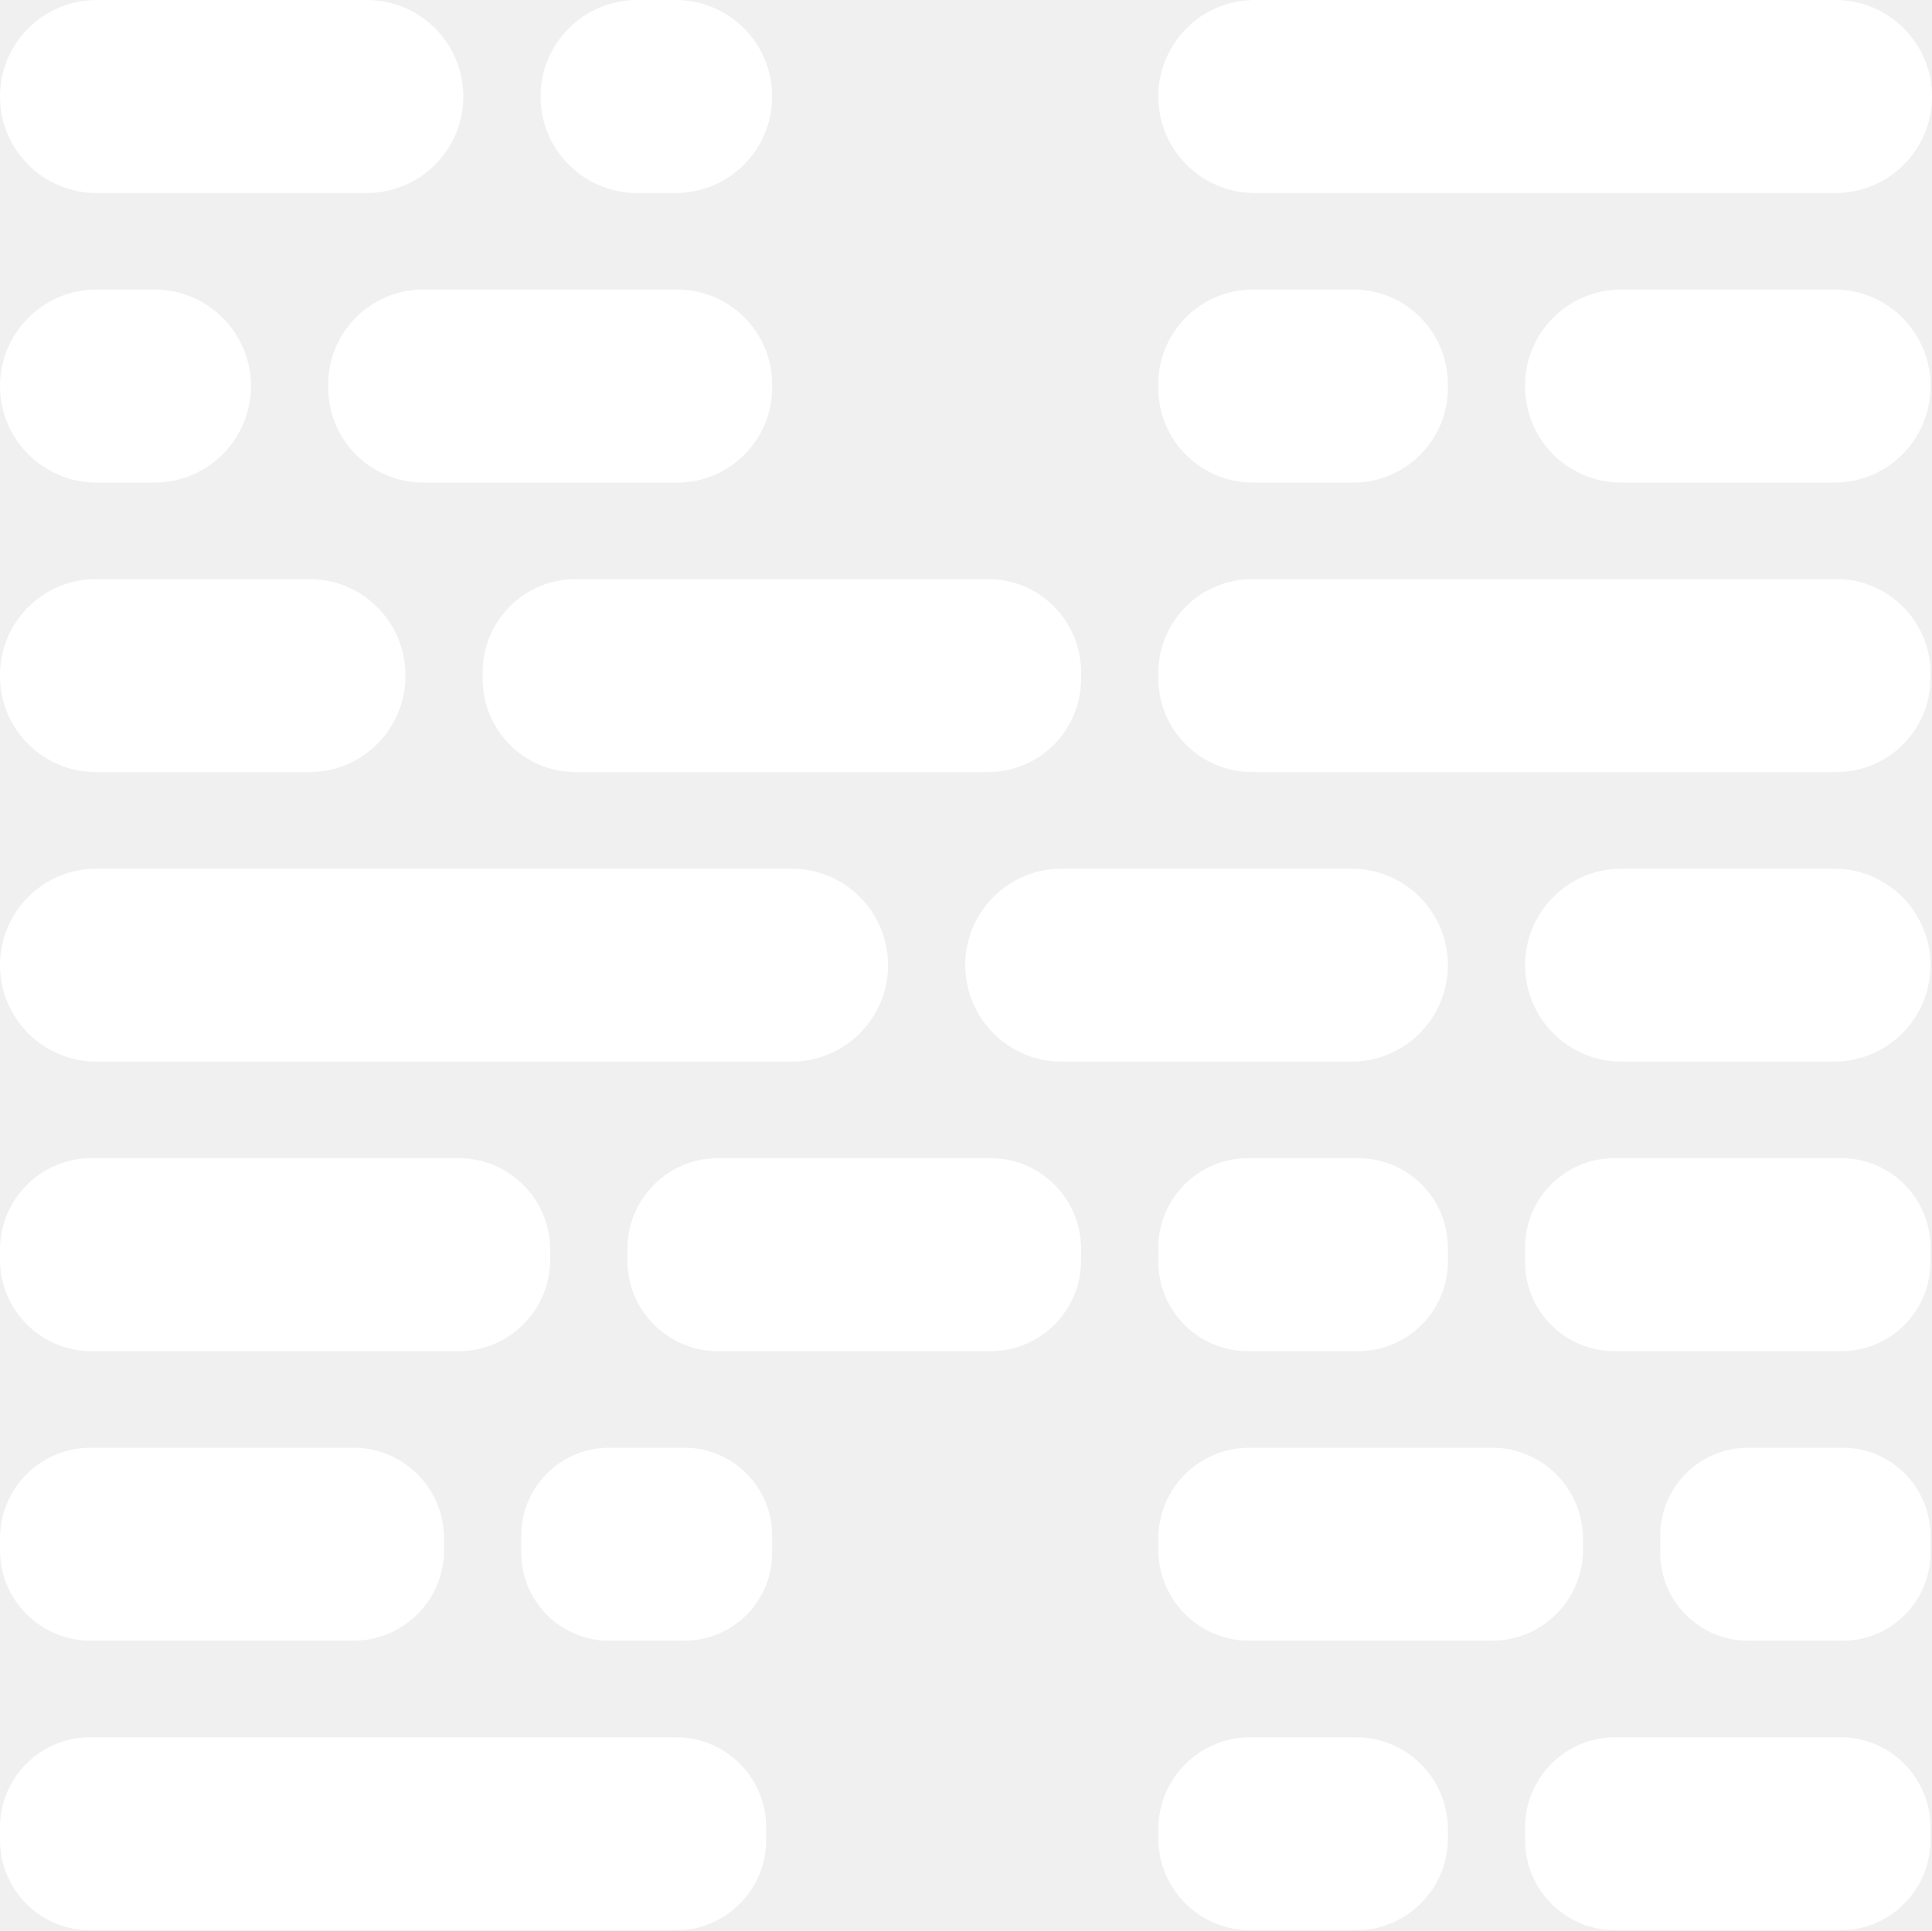
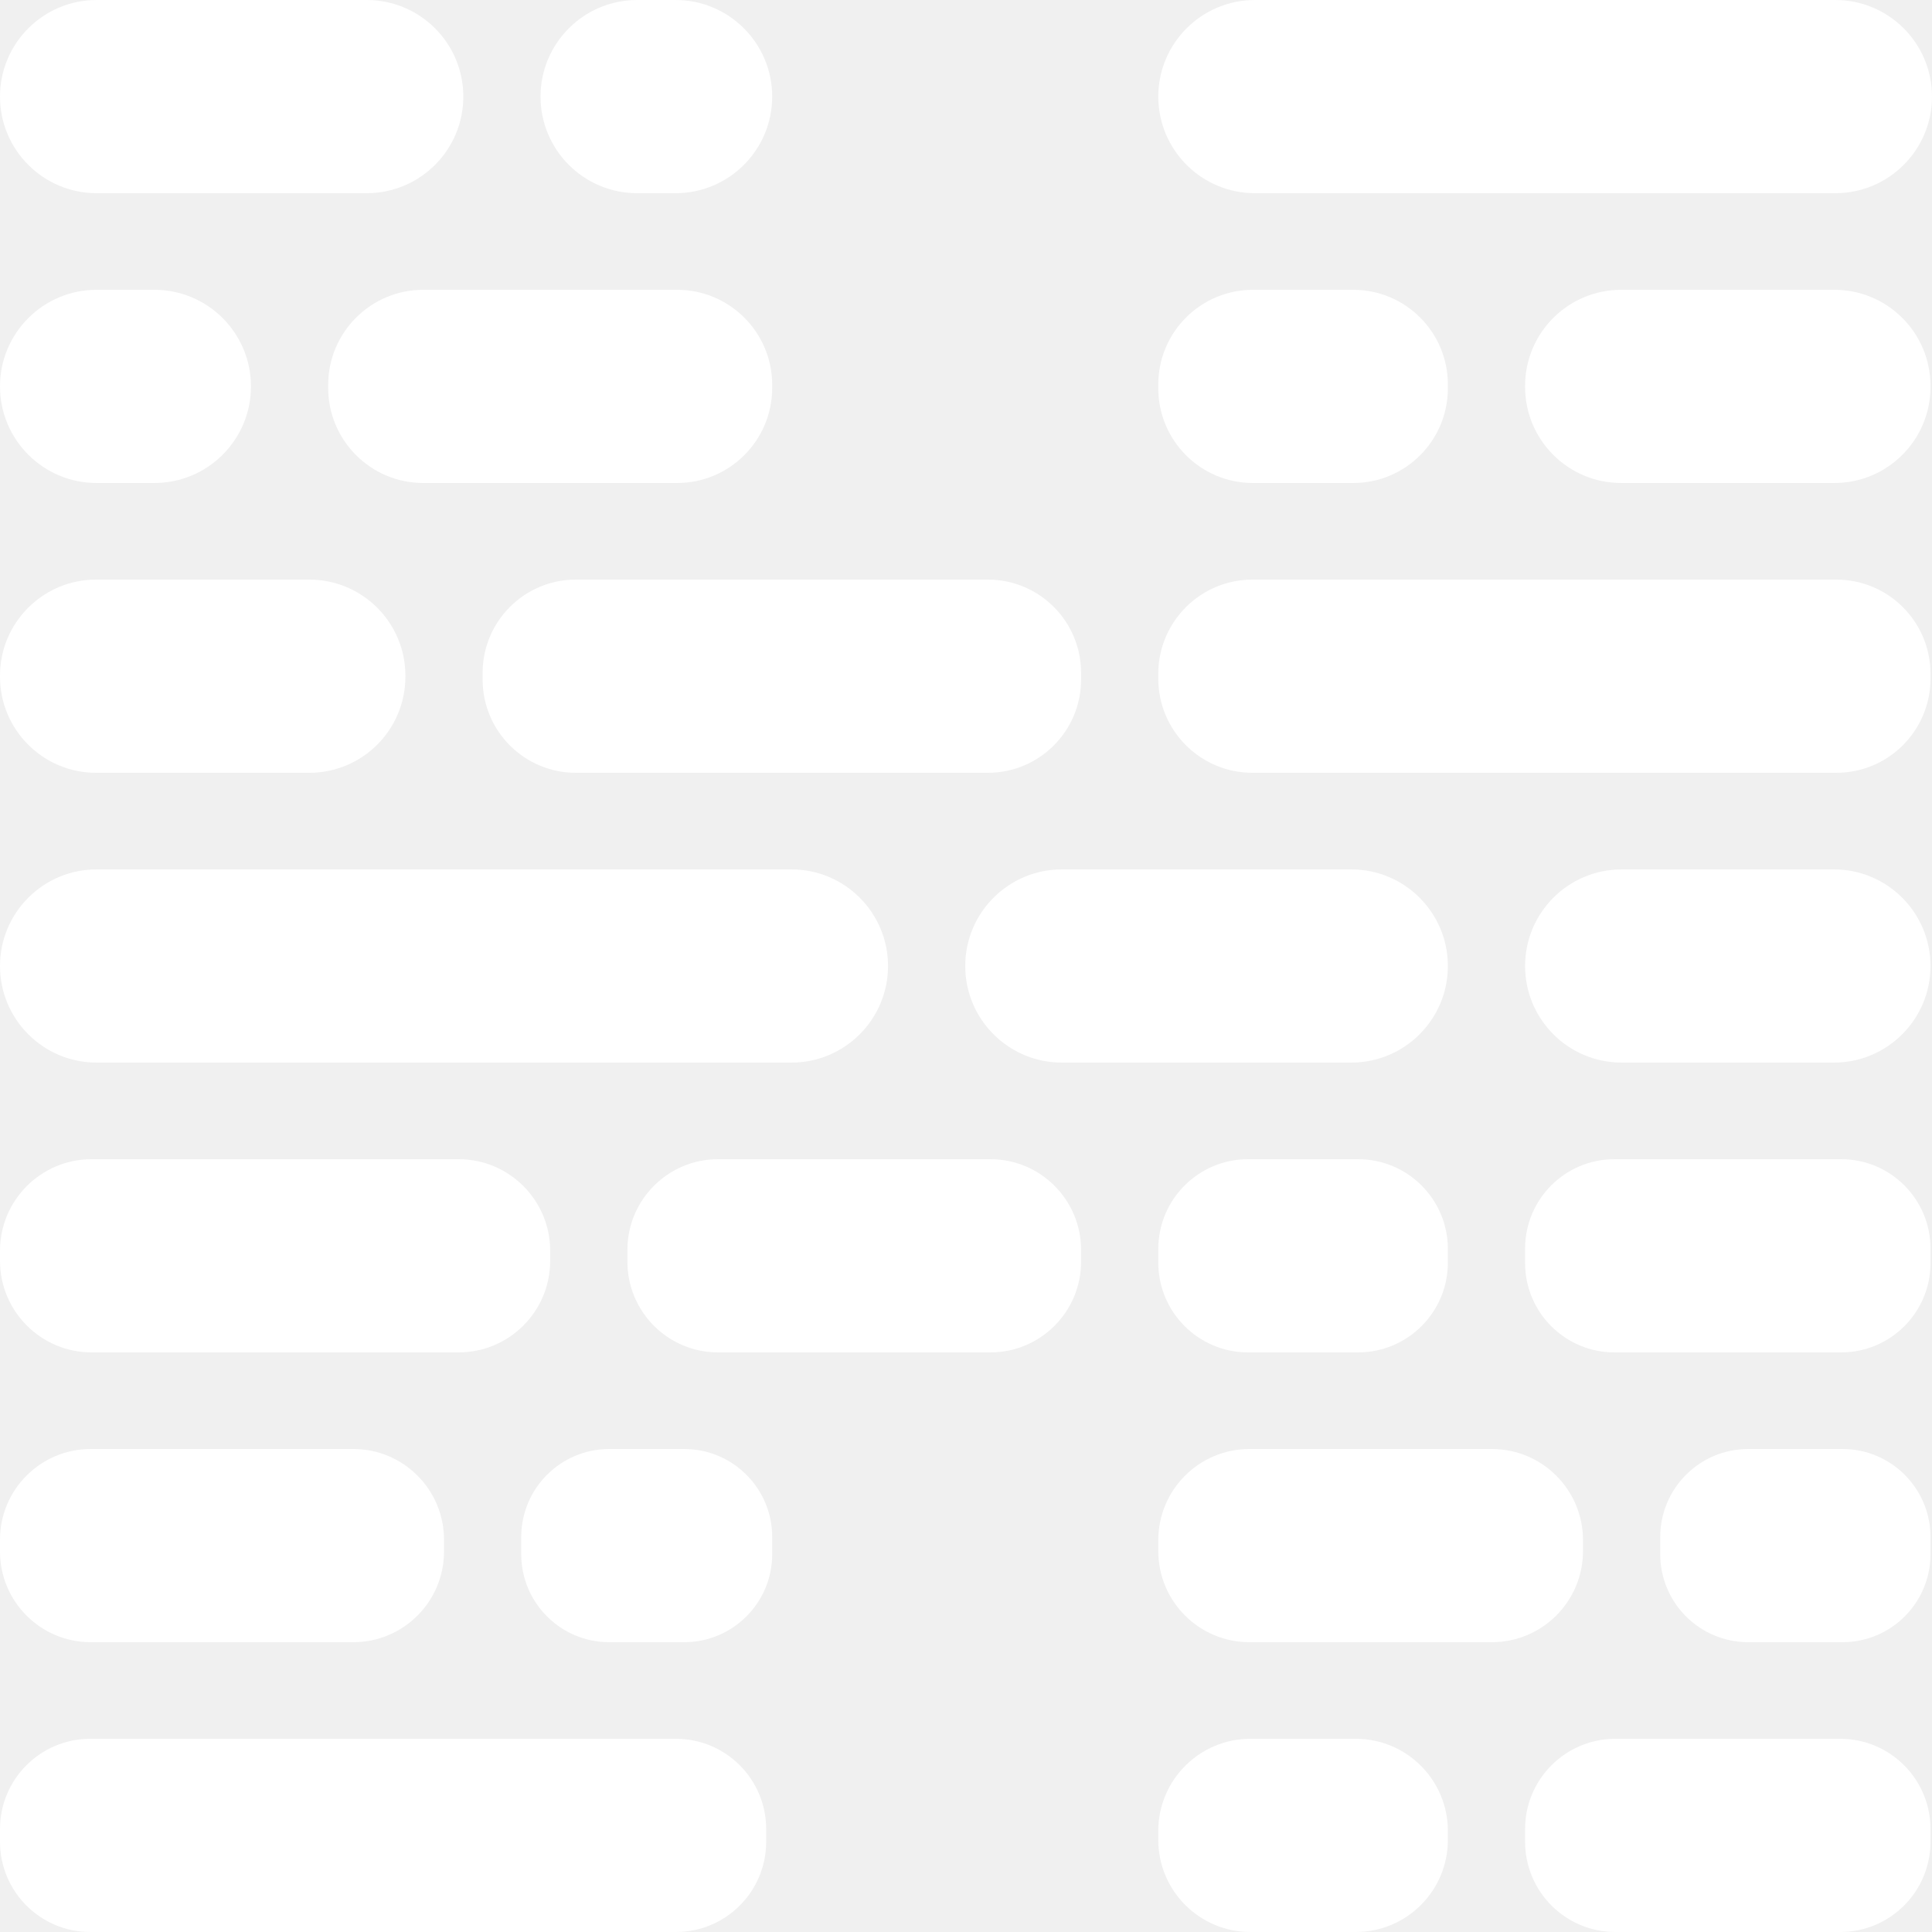
- <svg xmlns="http://www.w3.org/2000/svg" id="svg8" version="1.1" viewBox="0 0 200 199.844" height="199.844mm" width="200mm">
+ <svg xmlns="http://www.w3.org/2000/svg" id="svg8" version="1.1" viewBox="0 0 200 200" height="200mm" width="200mm">
  <defs id="defs2" />
  <g id="layer1">
-     <rect ry="10" y="0" x="0" height="19.984" width="47.963" id="rect52" style="fill:#ffffff;fill-opacity:1;fill-rule:evenodd;stroke-width:0.553" />
-     <rect ry="10" y="0" x="55.956" height="19.984" width="23.981" id="rect54" style="fill:#ffffff;fill-opacity:1;fill-rule:evenodd;stroke-width:0.561" />
-     <rect ry="10" y="0" x="119.906" height="19.984" width="80.094" id="rect56" style="fill:#ffffff;fill-opacity:1;fill-rule:evenodd;stroke-width:0.557" />
-     <rect ry="9.992" y="29.977" x="0" height="19.984" width="25.98" id="rect58" style="fill:#ffffff;fill-opacity:1;fill-rule:evenodd;stroke-width:0.548" />
-     <rect ry="9.841" y="29.977" x="33.973" height="19.984" width="45.964" id="rect60" style="fill:#ffffff;fill-opacity:1;fill-rule:evenodd;stroke-width:0.556" />
-     <rect ry="9.791" y="29.977" x="119.906" height="19.984" width="29.977" id="rect64" style="fill:#ffffff;fill-opacity:1;fill-rule:evenodd;stroke-width:0.557" />
-     <rect ry="9.941" y="29.977" x="157.877" height="19.984" width="41.967" id="rect66" style="fill:#ffffff;fill-opacity:1;fill-rule:evenodd;stroke-width:0.561" />
-     <rect ry="9.742" y="59.953" x="119.906" height="19.984" width="79.938" id="rect68" style="fill:#ffffff;fill-opacity:1;fill-rule:evenodd;stroke-width:0.554" />
-     <rect ry="9.646" y="59.953" x="49.961" height="19.984" width="61.952" id="rect70" style="fill:#ffffff;fill-opacity:1;fill-rule:evenodd;stroke-width:0.544" />
-     <rect ry="9.941" y="59.953" x="0" height="19.984" width="41.967" id="rect72" style="fill:#ffffff;fill-opacity:1;fill-rule:evenodd;stroke-width:0.559" />
-     <rect ry="9.992" y="89.93" x="0" height="19.984" width="91.928" id="rect74" style="fill:#ffffff;fill-opacity:1;fill-rule:evenodd;stroke-width:0.578" />
-     <rect ry="9.992" y="89.93" x="99.922" height="19.984" width="49.961" id="rect76" style="fill:#ffffff;fill-opacity:1;fill-rule:evenodd;stroke-width:0.572" />
-     <rect ry="9.992" y="89.93" x="157.877" height="19.984" width="41.967" id="rect78" style="fill:#ffffff;fill-opacity:1;fill-rule:evenodd;stroke-width:0.578" />
-     <rect ry="9.243" y="119.906" x="157.877" height="19.984" width="41.967" id="rect80" style="fill:#ffffff;fill-opacity:1;fill-rule:evenodd;stroke-width:0.556" />
-     <rect ry="9.289" y="119.906" x="119.906" height="19.984" width="29.977" id="rect90" style="fill:#ffffff;fill-opacity:1;fill-rule:evenodd;stroke-width:0.542" />
-     <rect ry="9.48" y="119.906" x="0" height="19.984" width="56.956" id="rect92" style="fill:#ffffff;fill-opacity:1;fill-rule:evenodd;stroke-width:0.559" />
-     <rect ry="9.384" y="119.906" x="64.949" height="19.984" width="46.963" id="rect94" style="fill:#ffffff;fill-opacity:1;fill-rule:evenodd;stroke-width:0.555" />
-     <rect ry="9.384" y="149.883" x="0" height="19.984" width="45.964" id="rect96" style="fill:#ffffff;fill-opacity:1;fill-rule:evenodd;stroke-width:0.563" />
-     <rect ry="9.106" y="149.883" x="53.958" height="19.984" width="25.98" id="rect98" style="fill:#ffffff;fill-opacity:1;fill-rule:evenodd;stroke-width:0.548" />
-     <rect ry="9.431" y="149.883" x="119.906" height="19.984" width="43.966" id="rect100" style="fill:#ffffff;fill-opacity:1;fill-rule:evenodd;stroke-width:0.558" />
-     <rect ry="9.106" y="149.883" x="171.866" height="19.984" width="27.978" id="rect102" style="fill:#ffffff;fill-opacity:1;fill-rule:evenodd;stroke-width:0.564" />
-     <rect ry="9.529" y="179.86" x="119.906" height="19.984" width="29.977" id="rect104" style="fill:#ffffff;fill-opacity:1;fill-rule:evenodd;stroke-width:0.558" />
-     <rect ry="9.336" y="179.86" x="157.877" height="19.984" width="41.967" id="rect106" style="fill:#ffffff;fill-opacity:1;fill-rule:evenodd;stroke-width:0.564" />
-     <rect ry="9.336" y="179.86" x="0" height="19.984" width="79.314" id="rect108" style="fill:#ffffff;fill-opacity:1;fill-rule:evenodd;stroke-width:0.555" />
+     <rect ry="10.008" y="0" x="0" height="20" width="47.963" id="rect52" style="fill:#ffffff;fill-opacity:1;fill-rule:evenodd;stroke-width:0.553" />
+     <rect ry="10.008" y="0" x="55.956" height="20" width="23.981" id="rect54" style="fill:#ffffff;fill-opacity:1;fill-rule:evenodd;stroke-width:0.561" />
+     <rect ry="10.008" y="0" x="119.906" height="20" width="80.094" id="rect56" style="fill:#ffffff;fill-opacity:1;fill-rule:evenodd;stroke-width:0.557" />
+     <rect ry="10" y="30" x="0" height="20" width="25.98" id="rect58" style="fill:#ffffff;fill-opacity:1;fill-rule:evenodd;stroke-width:0.548" />
+     <rect ry="9.848" y="30" x="33.973" height="20" width="45.964" id="rect60" style="fill:#ffffff;fill-opacity:1;fill-rule:evenodd;stroke-width:0.557" />
+     <rect ry="9.799" y="30" x="119.906" height="20" width="29.977" id="rect64" style="fill:#ffffff;fill-opacity:1;fill-rule:evenodd;stroke-width:0.557" />
+     <rect ry="9.949" y="30" x="157.877" height="20" width="41.967" id="rect66" style="fill:#ffffff;fill-opacity:1;fill-rule:evenodd;stroke-width:0.561" />
+     <rect ry="9.75" y="60" x="119.906" height="20" width="79.938" id="rect68" style="fill:#ffffff;fill-opacity:1;fill-rule:evenodd;stroke-width:0.555" />
+     <rect ry="9.653" y="60" x="49.961" height="20" width="61.952" id="rect70" style="fill:#ffffff;fill-opacity:1;fill-rule:evenodd;stroke-width:0.544" />
+     <rect ry="9.949" y="60" x="0" height="20" width="41.967" id="rect72" style="fill:#ffffff;fill-opacity:1;fill-rule:evenodd;stroke-width:0.56" />
+     <rect ry="10" y="90" x="0" height="20" width="91.928" id="rect74" style="fill:#ffffff;fill-opacity:1;fill-rule:evenodd;stroke-width:0.578" />
+     <rect ry="10" y="90" x="99.922" height="20" width="49.961" id="rect76" style="fill:#ffffff;fill-opacity:1;fill-rule:evenodd;stroke-width:0.572" />
+     <rect ry="10" y="90" x="157.877" height="20" width="41.967" id="rect78" style="fill:#ffffff;fill-opacity:1;fill-rule:evenodd;stroke-width:0.579" />
+     <rect ry="9.25" y="120" x="157.877" height="20" width="41.967" id="rect80" style="fill:#ffffff;fill-opacity:1;fill-rule:evenodd;stroke-width:0.556" />
+     <rect ry="9.296" y="120" x="119.906" height="20" width="29.977" id="rect90" style="fill:#ffffff;fill-opacity:1;fill-rule:evenodd;stroke-width:0.543" />
+     <rect ry="9.487" y="120" x="0" height="20" width="56.956" id="rect92" style="fill:#ffffff;fill-opacity:1;fill-rule:evenodd;stroke-width:0.559" />
+     <rect ry="9.391" y="120" x="64.949" height="20" width="46.963" id="rect94" style="fill:#ffffff;fill-opacity:1;fill-rule:evenodd;stroke-width:0.555" />
+     <rect ry="9.391" y="150" x="0" height="20" width="45.964" id="rect96" style="fill:#ffffff;fill-opacity:1;fill-rule:evenodd;stroke-width:0.563" />
+     <rect ry="9.113" y="150" x="53.958" height="20" width="25.98" id="rect98" style="fill:#ffffff;fill-opacity:1;fill-rule:evenodd;stroke-width:0.548" />
+     <rect ry="9.439" y="150" x="119.906" height="20" width="43.966" id="rect100" style="fill:#ffffff;fill-opacity:1;fill-rule:evenodd;stroke-width:0.558" />
+     <rect ry="9.113" y="150" x="171.866" height="20" width="27.978" id="rect102" style="fill:#ffffff;fill-opacity:1;fill-rule:evenodd;stroke-width:0.564" />
+     <rect ry="9.536" y="180" x="119.906" height="20" width="29.977" id="rect104" style="fill:#ffffff;fill-opacity:1;fill-rule:evenodd;stroke-width:0.558" />
+     <rect ry="9.343" y="180" x="157.877" height="20" width="41.967" id="rect106" style="fill:#ffffff;fill-opacity:1;fill-rule:evenodd;stroke-width:0.564" />
+     <rect ry="9.343" y="180" x="0" height="20" width="79.314" id="rect108" style="fill:#ffffff;fill-opacity:1;fill-rule:evenodd;stroke-width:0.556" />
  </g>
</svg>
